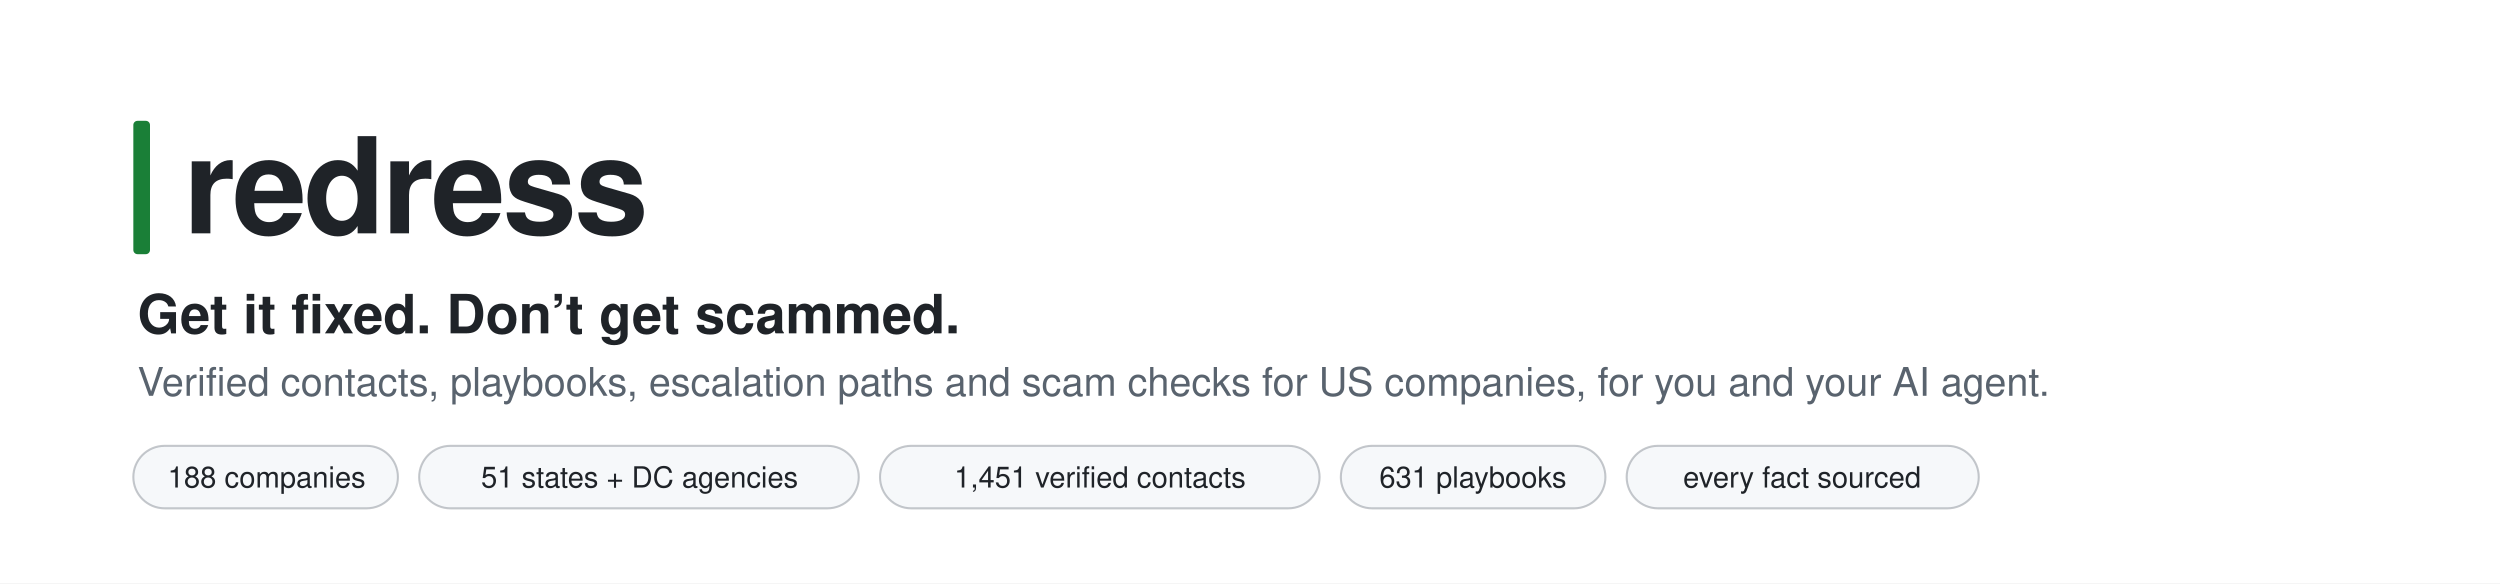
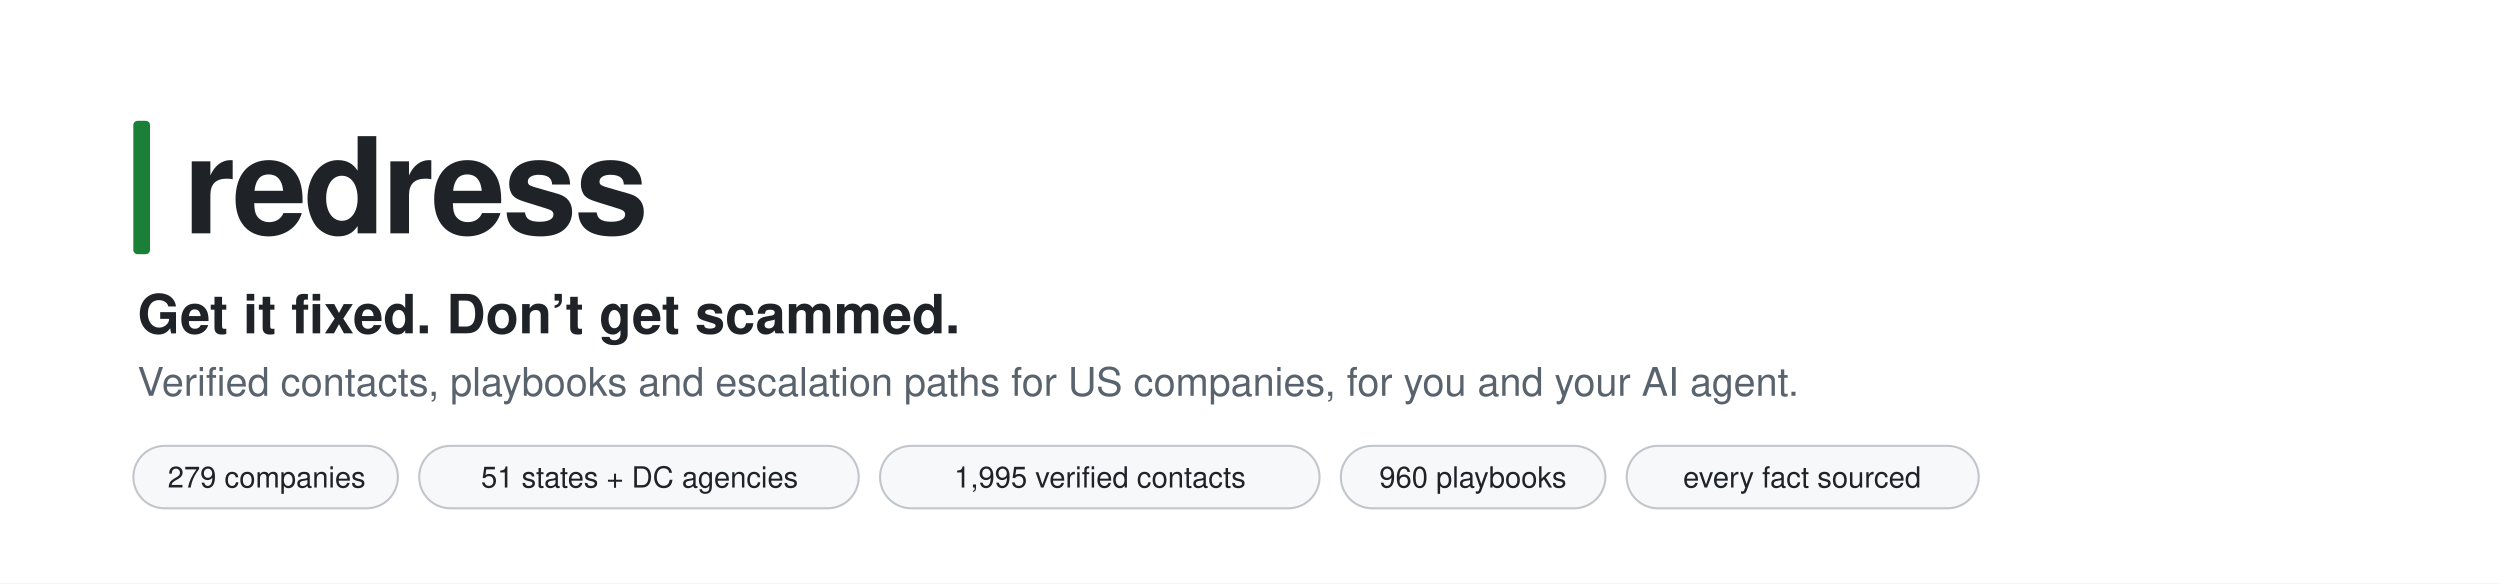
<svg xmlns="http://www.w3.org/2000/svg" width="1200" height="280" viewBox="0 0 1200 280" role="img" aria-label="redress: get it fixed, don't get scammed">
  <rect width="1200" height="280" fill="#ffffff" />
  <rect x="64" y="58" width="8" height="64" rx="2" fill="#1a7f37" />
  <text x="88" y="112" font-family="-apple-system, BlinkMacSystemFont, 'Segoe UI', Helvetica, Arial, sans-serif" font-size="64" font-weight="700" letter-spacing="-1.5" fill="#1f2328">redress</text>
  <text x="66" y="160" font-family="-apple-system, BlinkMacSystemFont, 'Segoe UI', Helvetica, Arial, sans-serif" font-size="26" font-weight="600" fill="#1f2328">Get it fixed. Don’t get scammed.</text>
-   <text x="66" y="190" font-family="-apple-system, BlinkMacSystemFont, 'Segoe UI', Helvetica, Arial, sans-serif" font-size="19" fill="#59636e">Verified contacts, playbooks, escalation paths and scam checks for US companies, for you and your AI agent.</text>
+   <text x="66" y="190" font-family="-apple-system, BlinkMacSystemFont, 'Segoe UI', Helvetica, Arial, sans-serif" font-size="19" fill="#59636e">Verified contacts, playbooks and escalation paths for US companies, for you and your AI agent.</text>
  <rect x="64" y="214" rx="15" width="127" height="30" fill="#f6f8fa" stroke="#59636e" stroke-opacity="0.35" />
-   <text x="128" y="234" text-anchor="middle" font-family="-apple-system, BlinkMacSystemFont, 'Segoe UI', Helvetica, Arial, sans-serif" font-size="14" fill="#1f2328">188 companies</text>
+   <text x="128" y="234" text-anchor="middle" font-family="-apple-system, BlinkMacSystemFont, 'Segoe UI', Helvetica, Arial, sans-serif" font-size="14" fill="#1f2328">279 companies</text>
  <rect x="201.2" y="214" rx="15" width="211" height="30" fill="#f6f8fa" stroke="#59636e" stroke-opacity="0.35" />
  <text x="307" y="234" text-anchor="middle" font-family="-apple-system, BlinkMacSystemFont, 'Segoe UI', Helvetica, Arial, sans-serif" font-size="14" fill="#1f2328">51 states + DC agencies</text>
  <rect x="422.4" y="214" rx="15" width="211" height="30" fill="#f6f8fa" stroke="#59636e" stroke-opacity="0.35" />
-   <text x="528" y="234" text-anchor="middle" font-family="-apple-system, BlinkMacSystemFont, 'Segoe UI', Helvetica, Arial, sans-serif" font-size="14" fill="#1f2328">1,451 verified contacts</text>
+   <text x="528" y="234" text-anchor="middle" font-family="-apple-system, BlinkMacSystemFont, 'Segoe UI', Helvetica, Arial, sans-serif" font-size="14" fill="#1f2328">1,995 verified contacts</text>
  <rect x="643.6" y="214" rx="15" width="127" height="30" fill="#f6f8fa" stroke="#59636e" stroke-opacity="0.35" />
-   <text x="707" y="234" text-anchor="middle" font-family="-apple-system, BlinkMacSystemFont, 'Segoe UI', Helvetica, Arial, sans-serif" font-size="14" fill="#1f2328">631 playbooks</text>
+   <text x="707" y="234" text-anchor="middle" font-family="-apple-system, BlinkMacSystemFont, 'Segoe UI', Helvetica, Arial, sans-serif" font-size="14" fill="#1f2328">960 playbooks</text>
  <rect x="780.8" y="214" rx="15" width="169" height="30" fill="#f6f8fa" stroke="#59636e" stroke-opacity="0.35" />
  <text x="865" y="234" text-anchor="middle" font-family="-apple-system, BlinkMacSystemFont, 'Segoe UI', Helvetica, Arial, sans-serif" font-size="14" fill="#1f2328">every fact sourced</text>
</svg>
